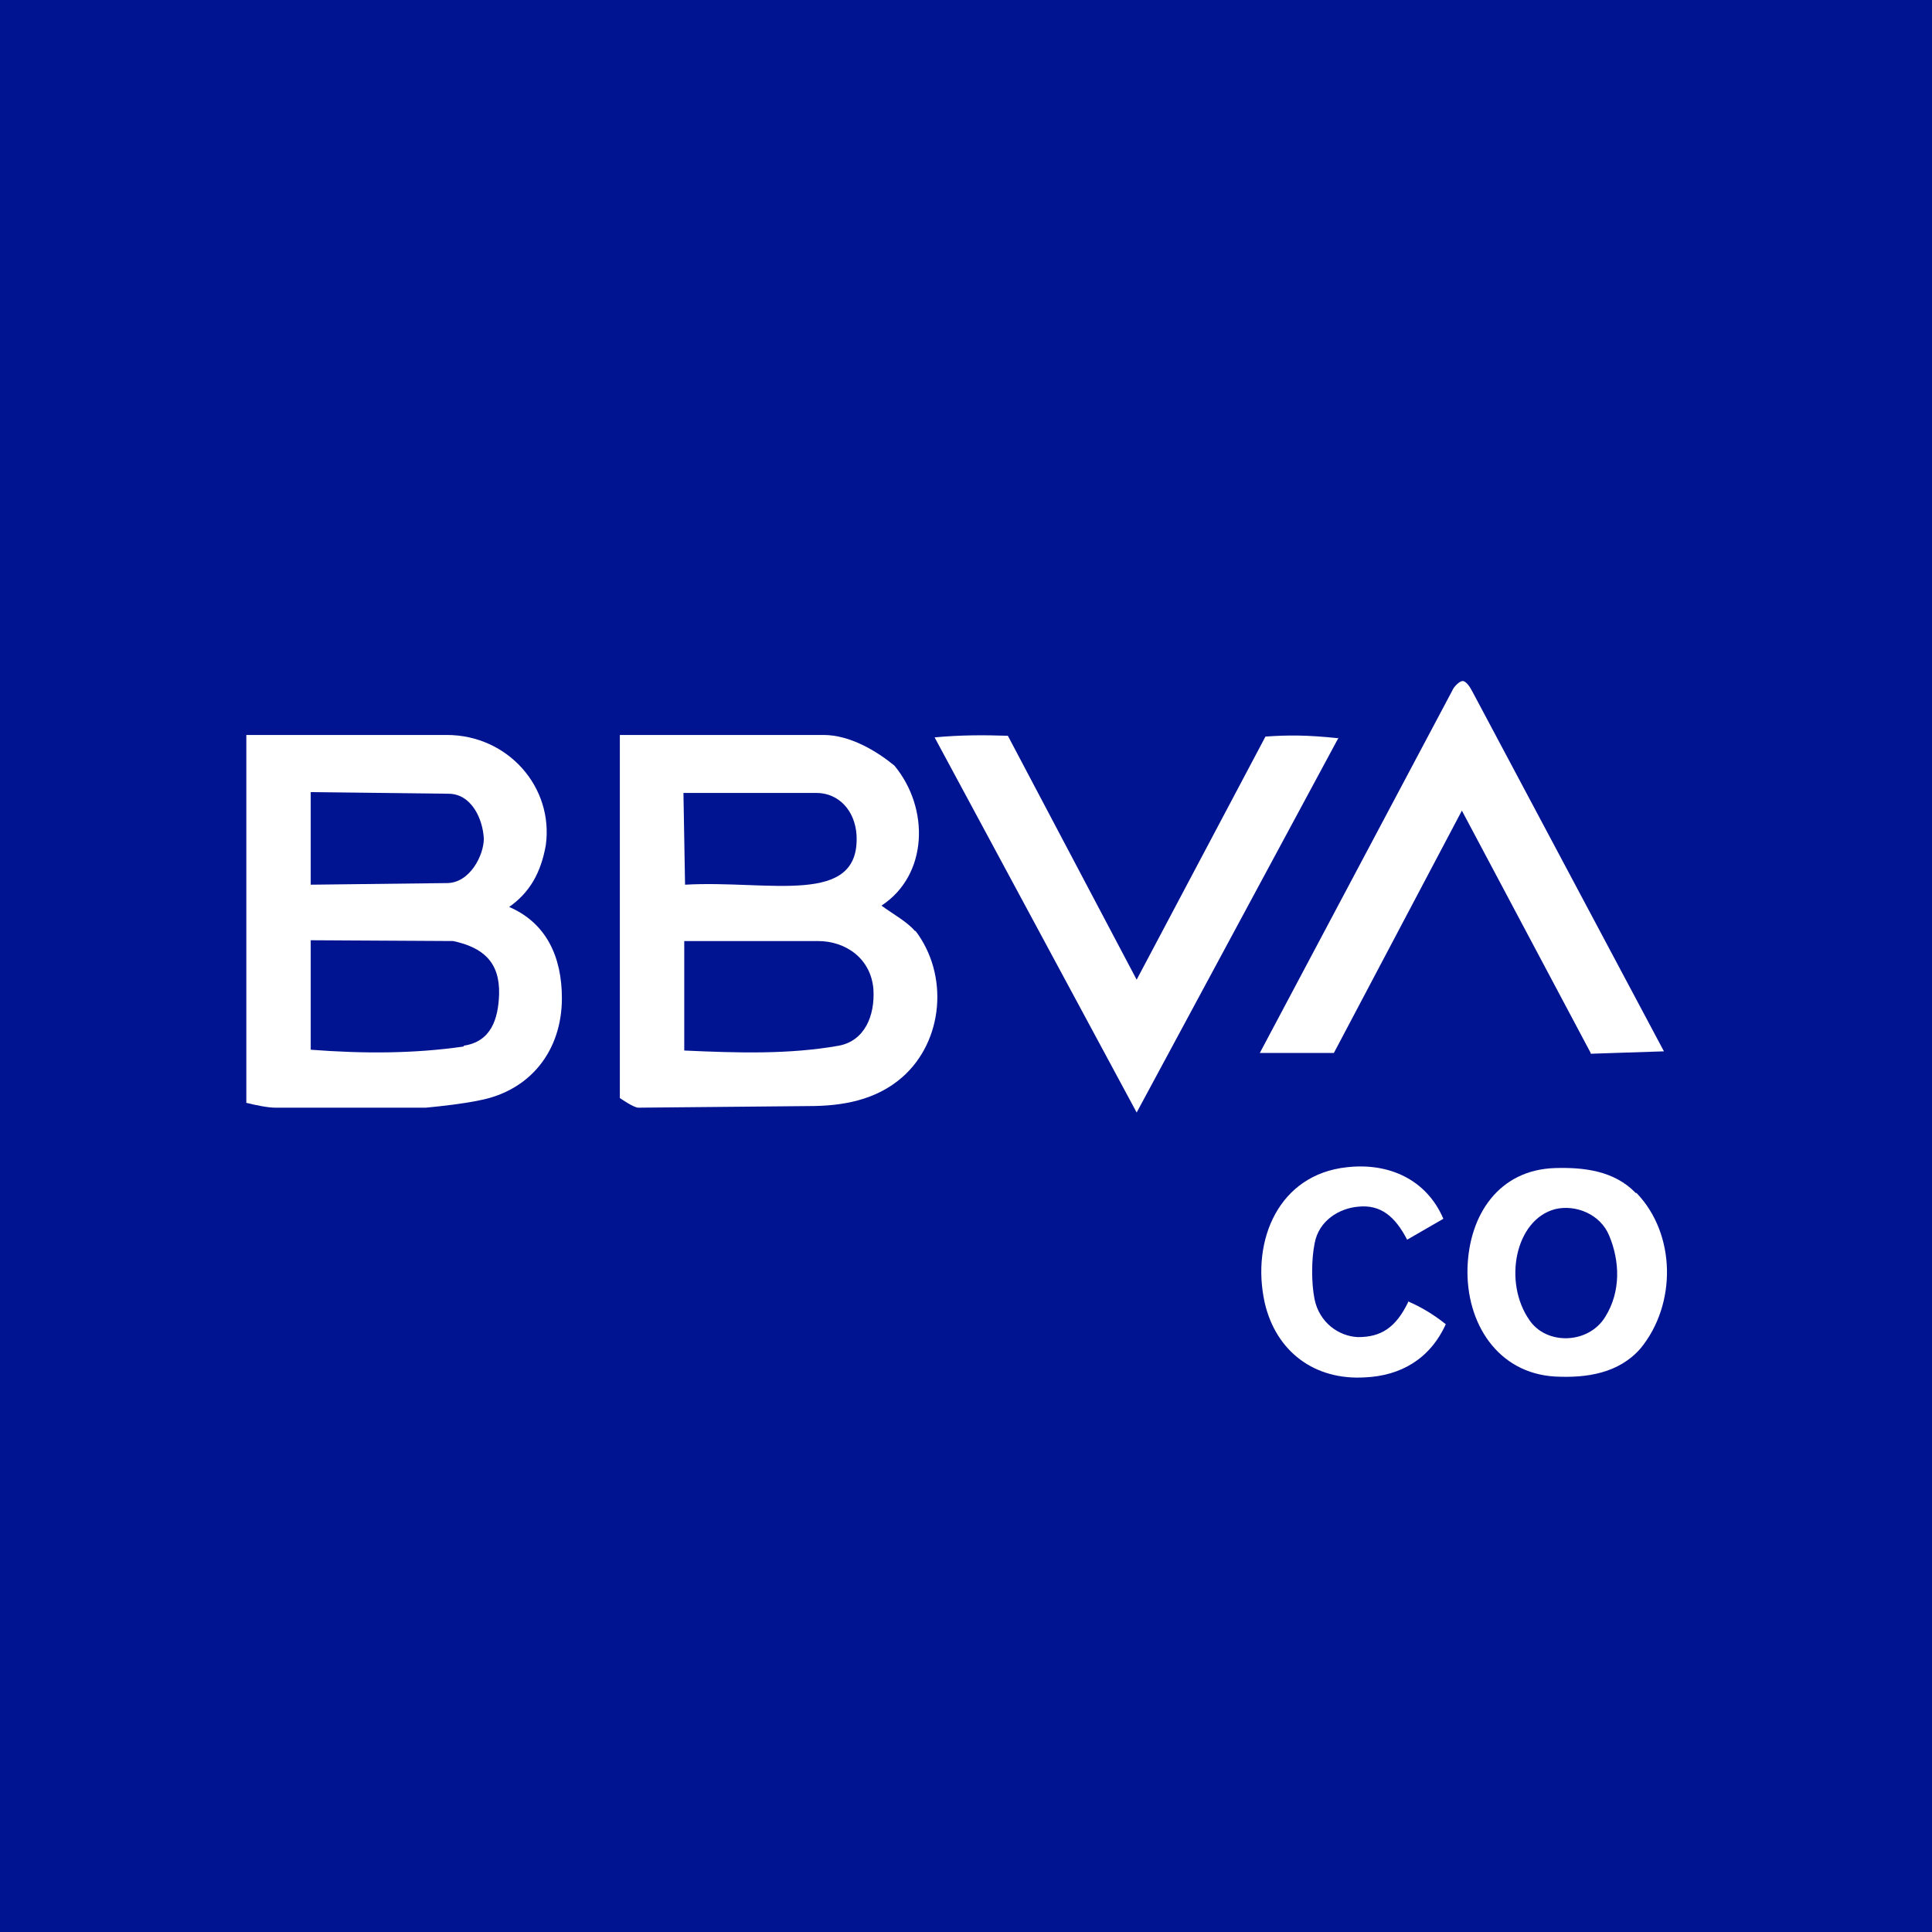
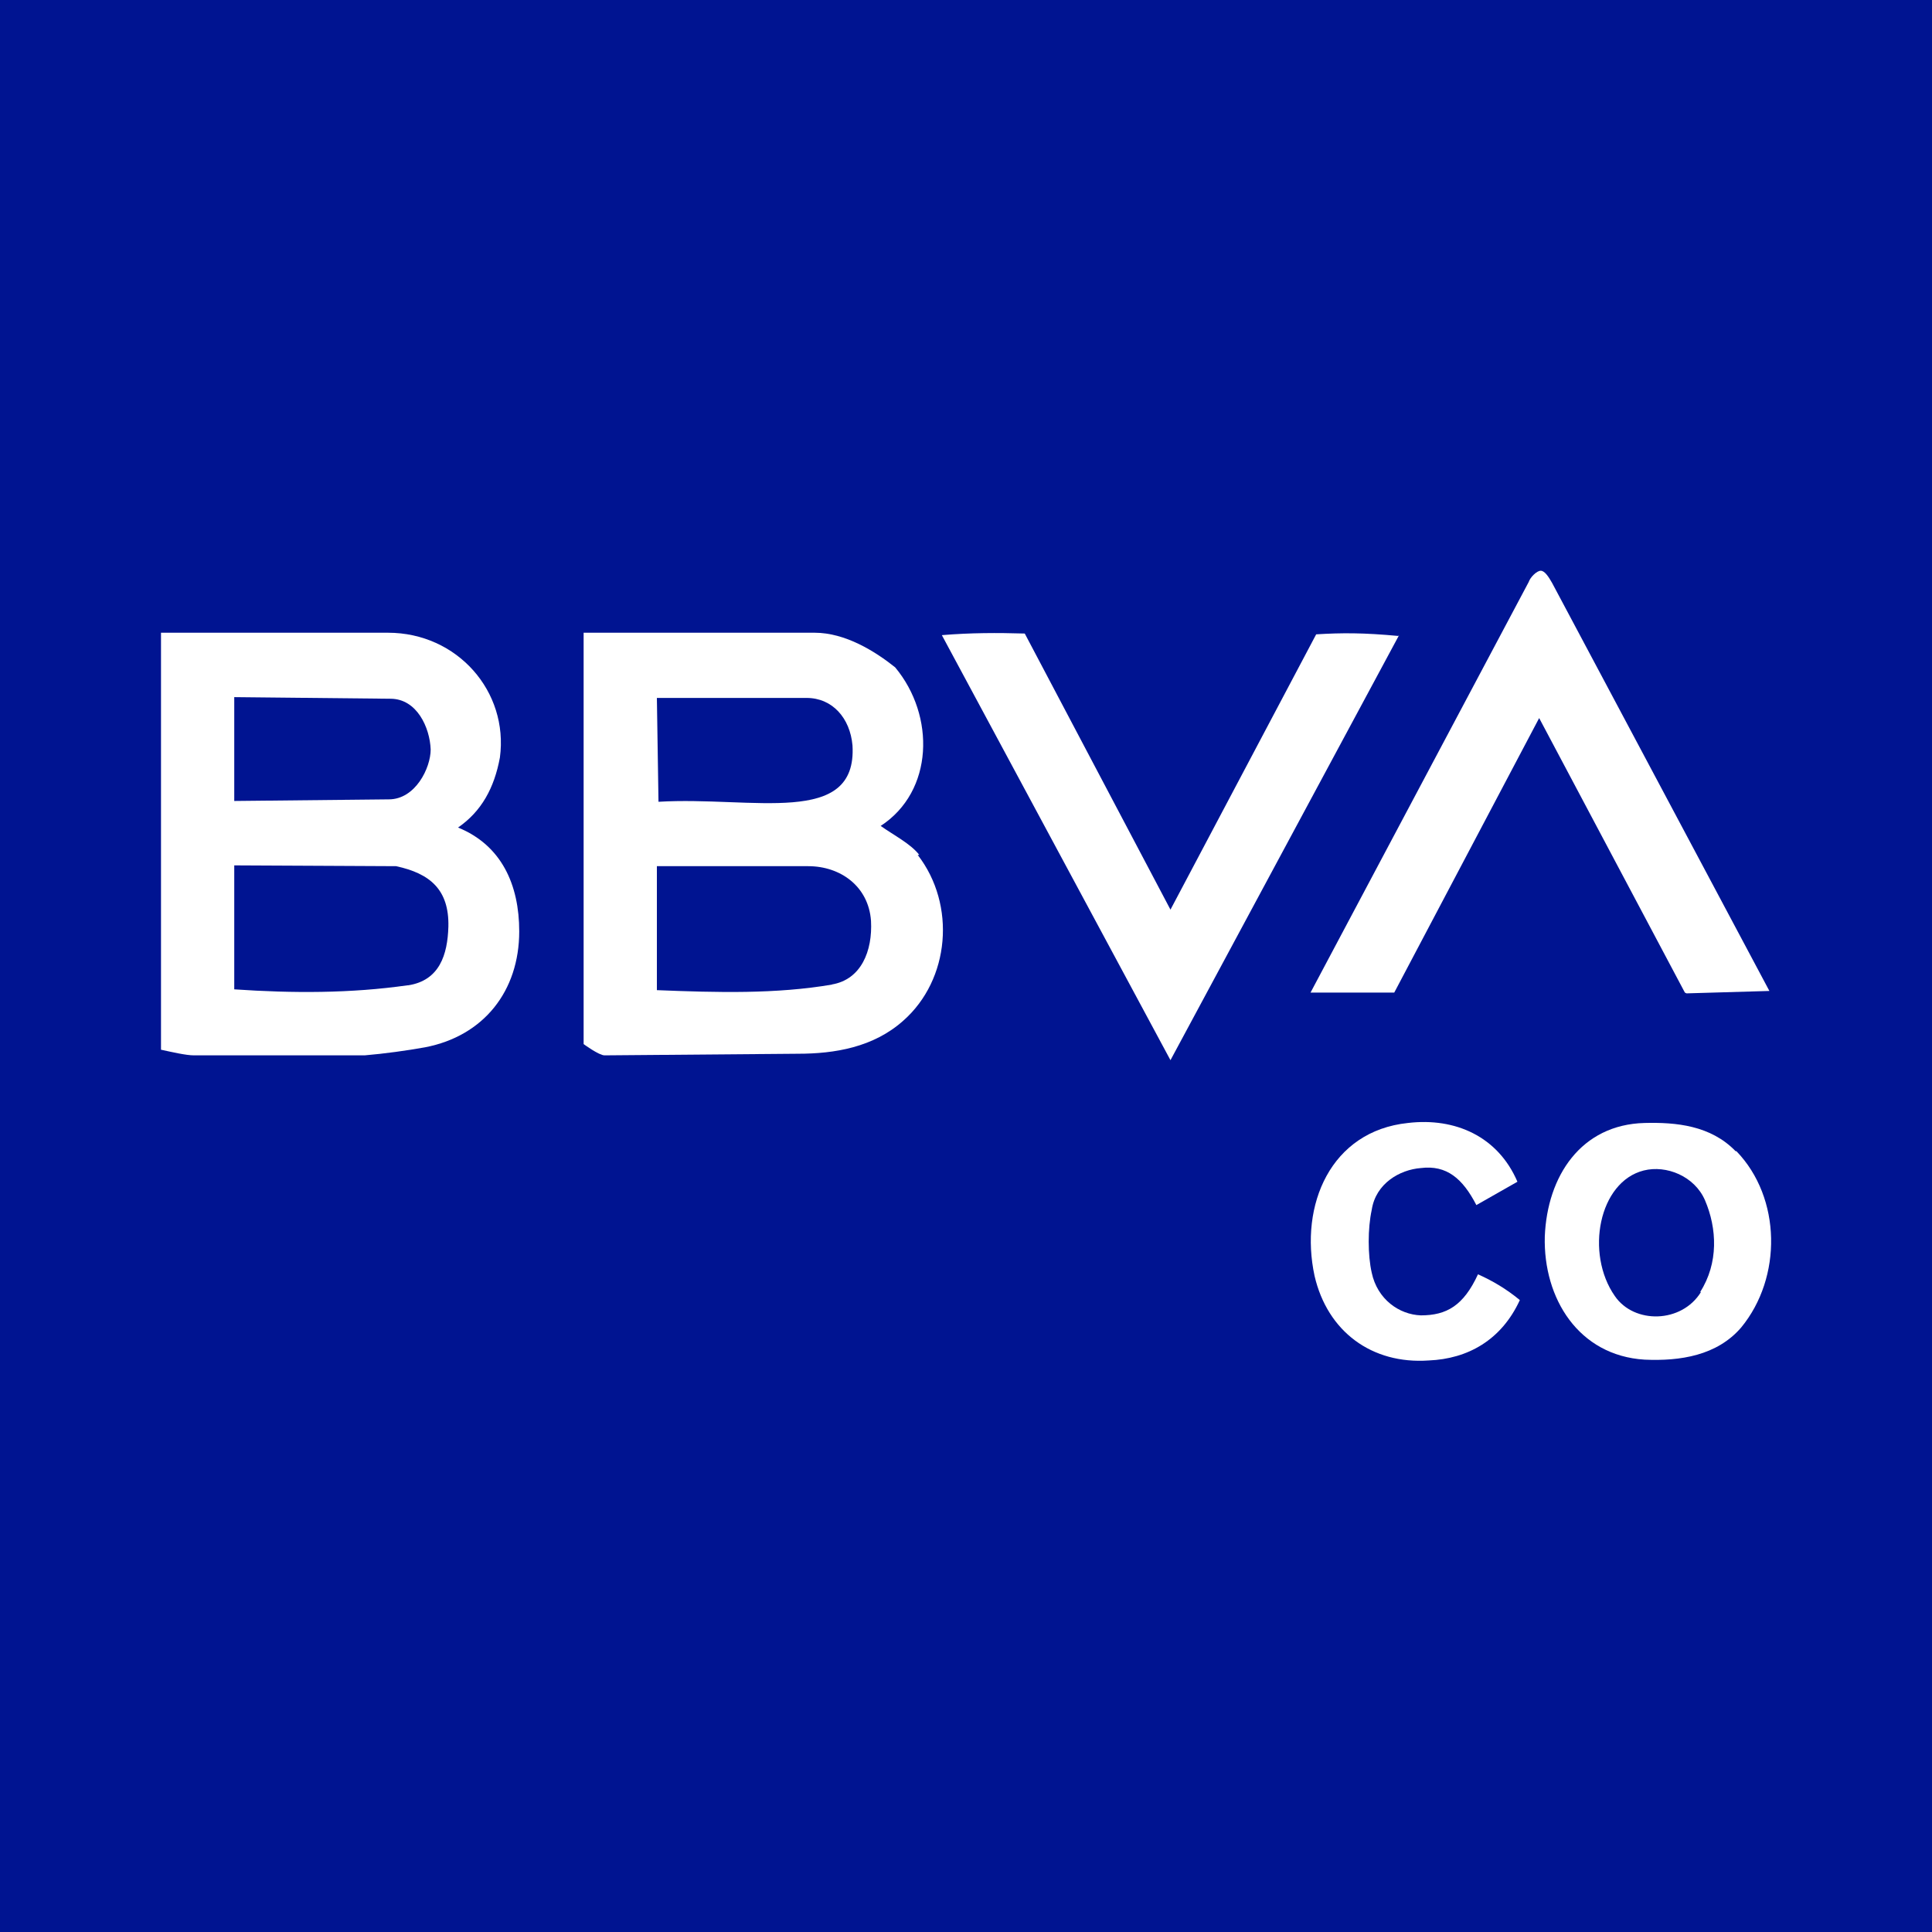
<svg xmlns="http://www.w3.org/2000/svg" viewBox="0 0 24 24" data-fullcolor="true">
  <rect x="-3.35" y="-2.98" width="30.76" height="29.83" fill="#001491" stroke="none" />
-   <path d="M16.63,9.16l-2.51,4.66-2.51-4.66c.32-.03.61-.03.91-.02l1.6,3.03,1.6-3.02c.28-.02.52-.02.9.02Z" fill="#fff" stroke="none" />
-   <path d="M19.76,13.08l-1.6-3.01-1.59,3.01h-.92s2.39-4.5,2.39-4.5c.02-.05.09-.12.13-.12s.09.07.12.13l2.38,4.47-.91.03Z" fill="#fff" stroke="none" />
-   <path d="M20.32,14.82c-.27-.28-.65-.32-1-.31-.7.02-1.07.58-1.09,1.24-.02.68.37,1.31,1.09,1.35.39.02.79-.04,1.06-.35.45-.55.44-1.42-.05-1.93ZM19.94,16.36c-.21.34-.73.35-.94.04-.33-.47-.18-1.25.32-1.38.25-.06.56.06.67.33.13.31.15.69-.05,1.01Z" fill="#fff" stroke="none" />
-   <path d="M17.5,16.17c.16.07.31.16.46.28-.2.44-.57.64-1,.66-.63.04-1.11-.32-1.25-.93-.17-.78.18-1.59,1.02-1.68.52-.06.99.15,1.2.64l-.45.26c-.15-.29-.33-.44-.61-.41-.23.02-.49.17-.54.46-.04.2-.04.49,0,.69.06.29.3.46.54.47.28,0,.47-.11.63-.45Z" fill="#fff" stroke="none" />
-   <path d="M11.37,11.57c-.1-.12-.27-.21-.42-.32.58-.38.6-1.21.16-1.74-.22-.18-.55-.38-.88-.38h-2.53v4.51s.17.12.23.12l2.12-.02c.41,0,.83-.07,1.16-.36.51-.45.58-1.27.16-1.82ZM10.14,9.85c.28,0,.48.22.5.52.05.9-1.09.56-2.13.62l-.02-1.14h1.65ZM10.42,12.99c-.62.11-1.26.09-1.92.06v-1.36s1.66,0,1.66,0c.35,0,.66.22.69.6.02.33-.11.64-.43.7Z" fill="#fff" stroke="none" />
-   <path d="M6.32,11.27c.26-.18.4-.43.46-.77.1-.72-.47-1.37-1.23-1.37h-2.49v4.57c.12.03.27.06.36.06h1.87c.21-.02.47-.05.66-.09.64-.12,1.03-.62,1.03-1.27,0-.51-.19-.94-.67-1.14ZM3.86,9.84l1.71.02c.29,0,.43.32.44.56,0,.2-.17.55-.46.55l-1.69.02v-1.14ZM5.76,13c-.62.09-1.25.09-1.9.04v-1.36s1.77.01,1.77.01c.37.08.58.26.57.66-.01.31-.1.59-.44.64Z" fill="#fff" stroke="none" />
+   <path d="M17.38 7.89l-2.84 5.28 -2.84 -5.28c0.36 -0.03 0.69 -0.03 1.03 -0.02l1.81 3.43 1.81 -3.42c0.32 -0.02 0.59 -0.02 1.02 0.02Z" fill="#fff" stroke="none" />
+   <path d="M20.93 12.33l-1.81 -3.41 -1.8 3.41h-1.04s2.71 -5.1 2.71 -5.1c0.02 -0.06 0.1 -0.14 0.15 -0.14s0.1 0.08 0.14 0.15l2.7 5.07 -1.03 0.03Z" fill="#fff" stroke="none" />
+   <path d="M21.56 14.3c-0.31 -0.32 -0.74 -0.36 -1.13 -0.35 -0.79 0.02 -1.21 0.66 -1.24 1.41 -0.02 0.77 0.42 1.48 1.24 1.53 0.44 0.02 0.9 -0.05 1.2 -0.4 0.51 -0.62 0.5 -1.61 -0.06 -2.19ZM21.13 16.05c-0.24 0.39 -0.83 0.4 -1.07 0.05 -0.37 -0.53 -0.2 -1.42 0.36 -1.56 0.28 -0.07 0.63 0.07 0.76 0.37 0.15 0.35 0.17 0.78 -0.06 1.14Z" fill="#fff" stroke="none" />
+   <path d="M18.36 15.83c0.18 0.08 0.35 0.18 0.52 0.32 -0.23 0.5 -0.65 0.73 -1.13 0.75 -0.71 0.05 -1.26 -0.36 -1.42 -1.05 -0.19 -0.88 0.2 -1.8 1.16 -1.9 0.59 -0.07 1.12 0.17 1.36 0.73l-0.51 0.29c-0.17 -0.33 -0.37 -0.5 -0.69 -0.46 -0.26 0.02 -0.56 0.19 -0.61 0.52 -0.05 0.23 -0.05 0.56 0 0.78 0.07 0.33 0.34 0.52 0.61 0.53 0.32 0 0.53 -0.12 0.71 -0.51Z" fill="#fff" stroke="none" />
+   <path d="M11.42 10.62c-0.11 -0.14 -0.31 -0.24 -0.48 -0.36 0.66 -0.43 0.68 -1.37 0.18 -1.97 -0.25 -0.2 -0.62 -0.43 -1 -0.43h-2.87v5.11s0.19 0.14 0.26 0.14l2.4 -0.02c0.46 0 0.94 -0.08 1.31 -0.41 0.58 -0.51 0.66 -1.44 0.18 -2.06ZM10.02 8.67c0.32 0 0.54 0.25 0.57 0.59 0.06 1.02 -1.24 0.63 -2.41 0.7l-0.02 -1.29h1.87ZM10.34 12.23c-0.7 0.12 -1.43 0.1 -2.18 0.07v-1.54s1.88 0 1.88 0c0.4 0 0.75 0.25 0.78 0.68 0.02 0.37 -0.12 0.73 -0.49 0.79Z" fill="#fff" stroke="none" />
+   <path d="M5.69 10.28c0.29 -0.2 0.45 -0.49 0.52 -0.87 0.11 -0.82 -0.53 -1.55 -1.39 -1.55h-2.82v5.18c0.14 0.03 0.31 0.07 0.41 0.07h2.12c0.24 -0.02 0.53 -0.06 0.75 -0.1 0.73 -0.14 1.17 -0.7 1.17 -1.44 0 -0.58 -0.22 -1.07 -0.76 -1.29ZM2.91 8.66l1.94 0.02c0.33 0 0.49 0.36 0.5 0.63 0 0.23 -0.19 0.62 -0.52 0.62l-1.92 0.02v-1.29ZM5.06 12.24c-0.7 0.1 -1.42 0.1 -2.15 0.05v-1.54s2.01 0.01 2.01 0.01c0.42 0.09 0.66 0.29 0.65 0.75 -0.01 0.35 -0.11 0.67 -0.5 0.73Z" fill="#fff" stroke="none" />
</svg>
